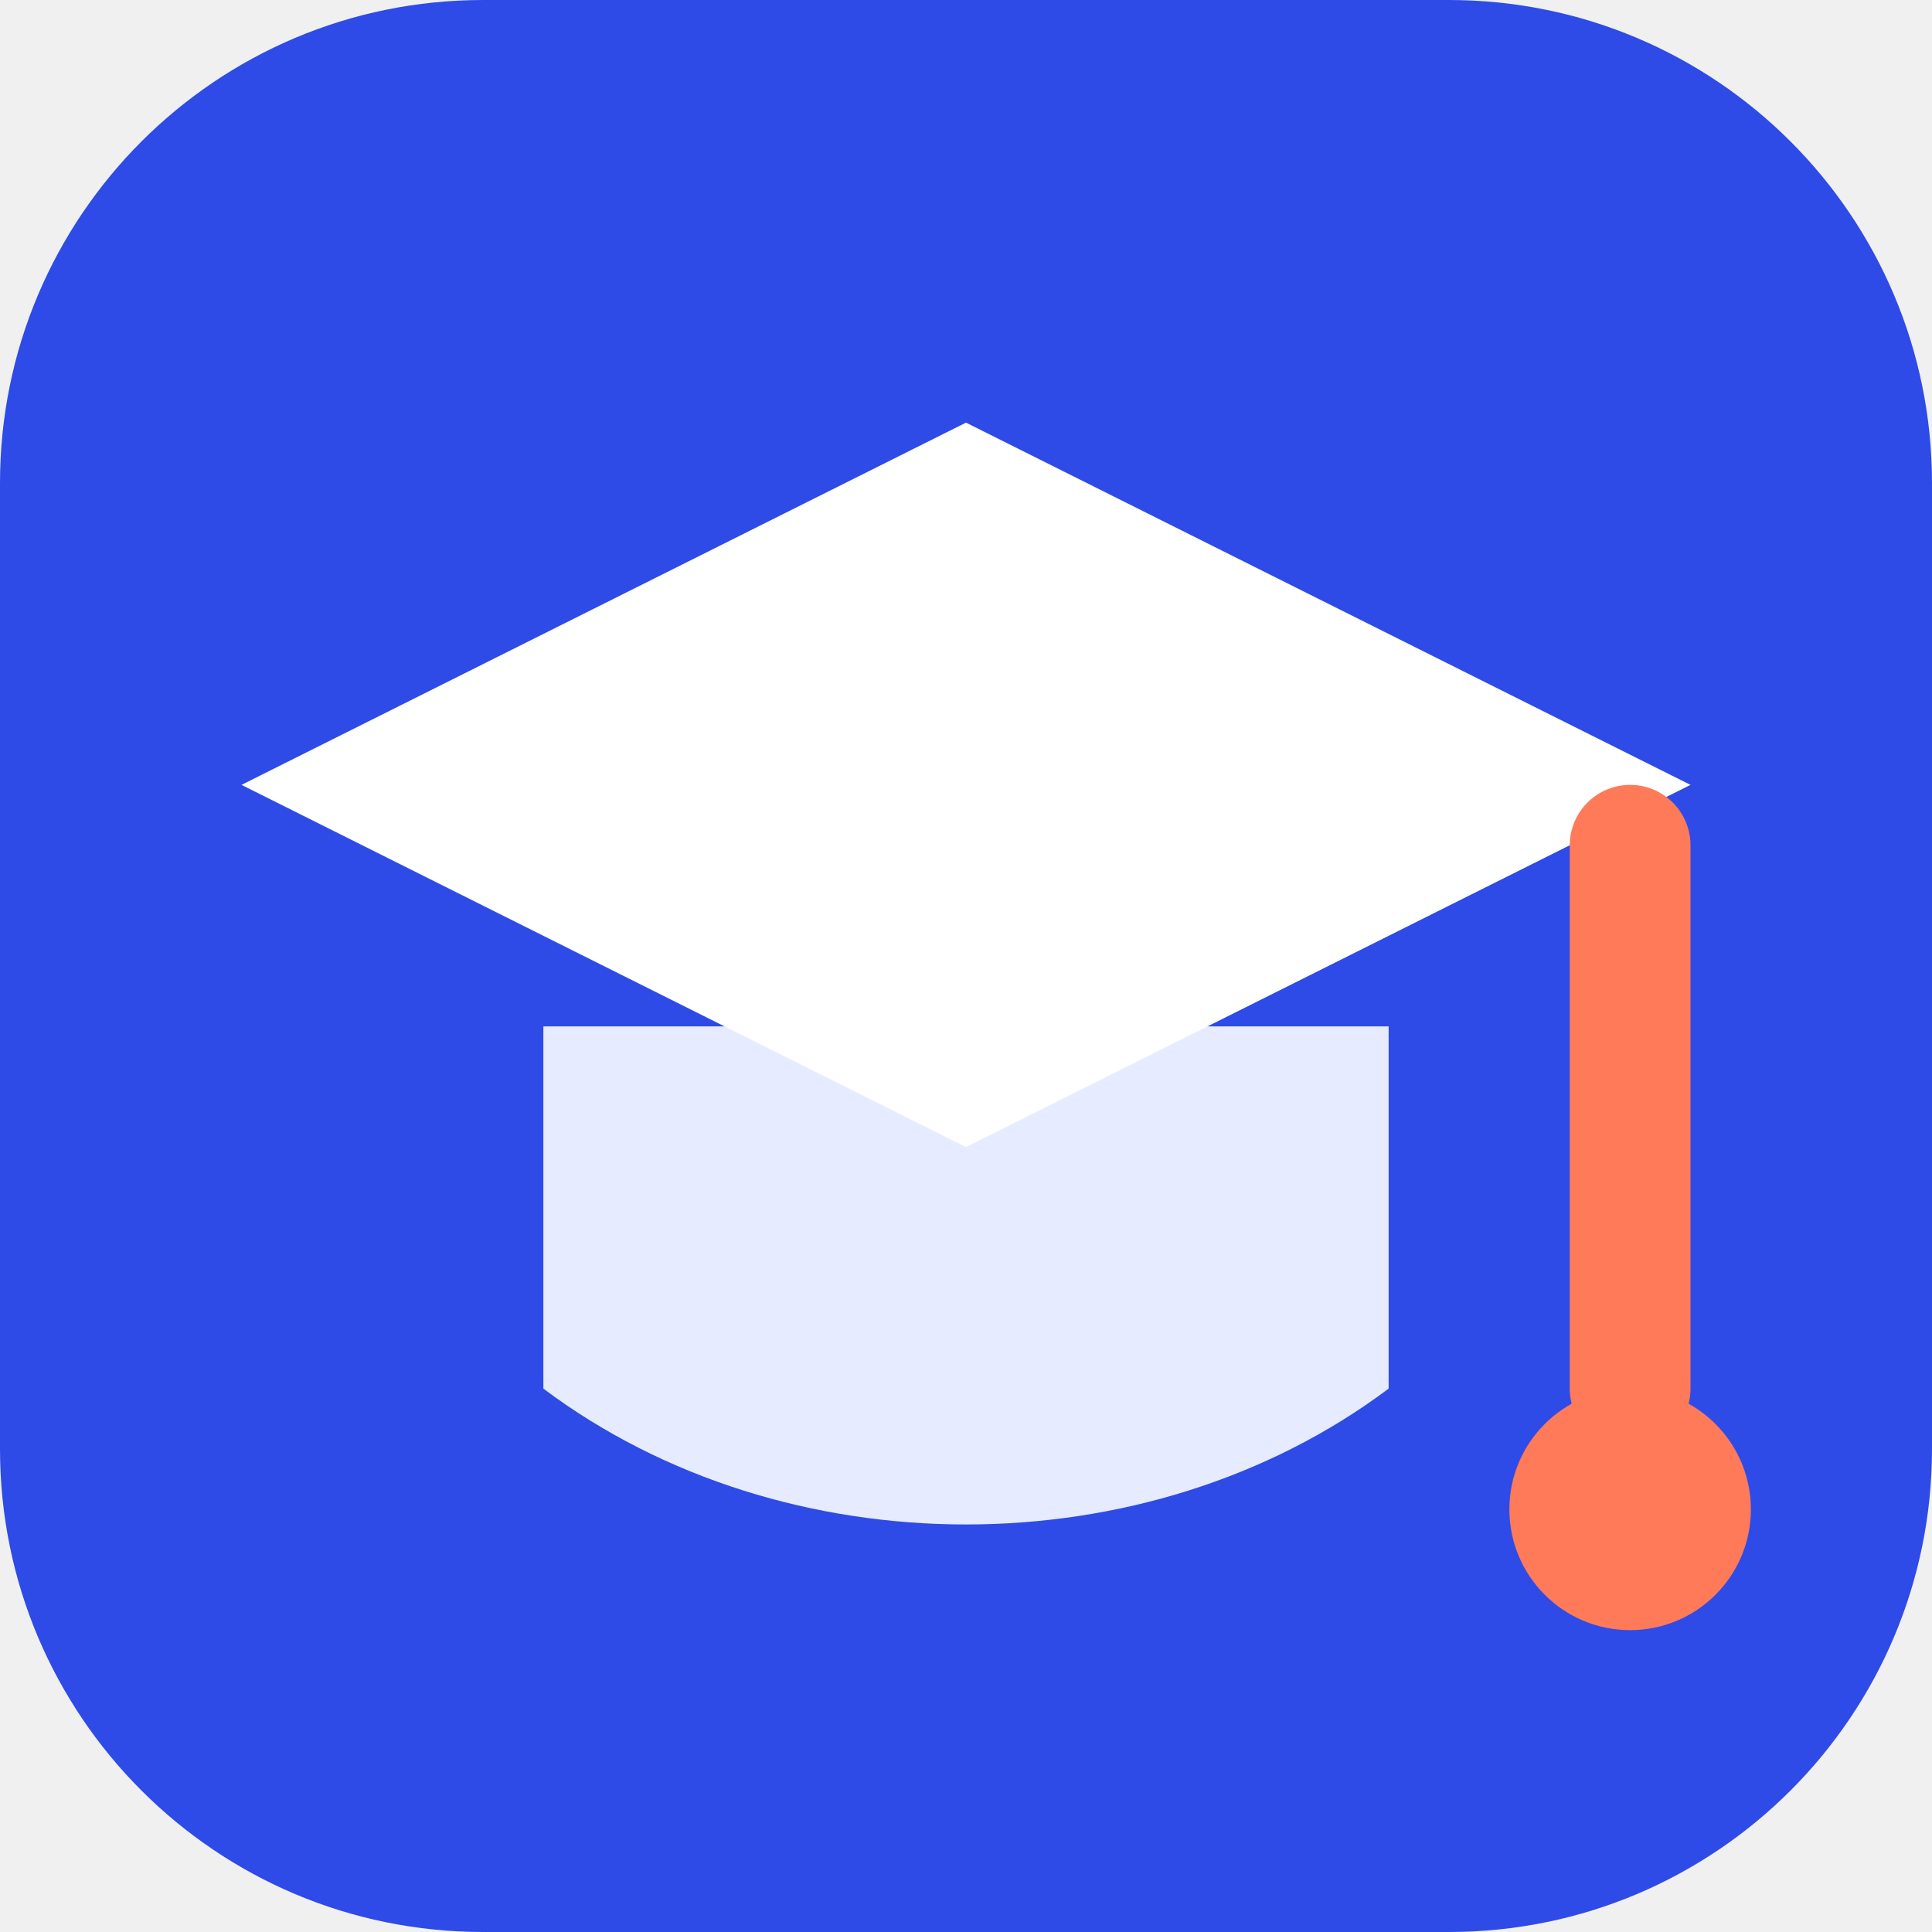
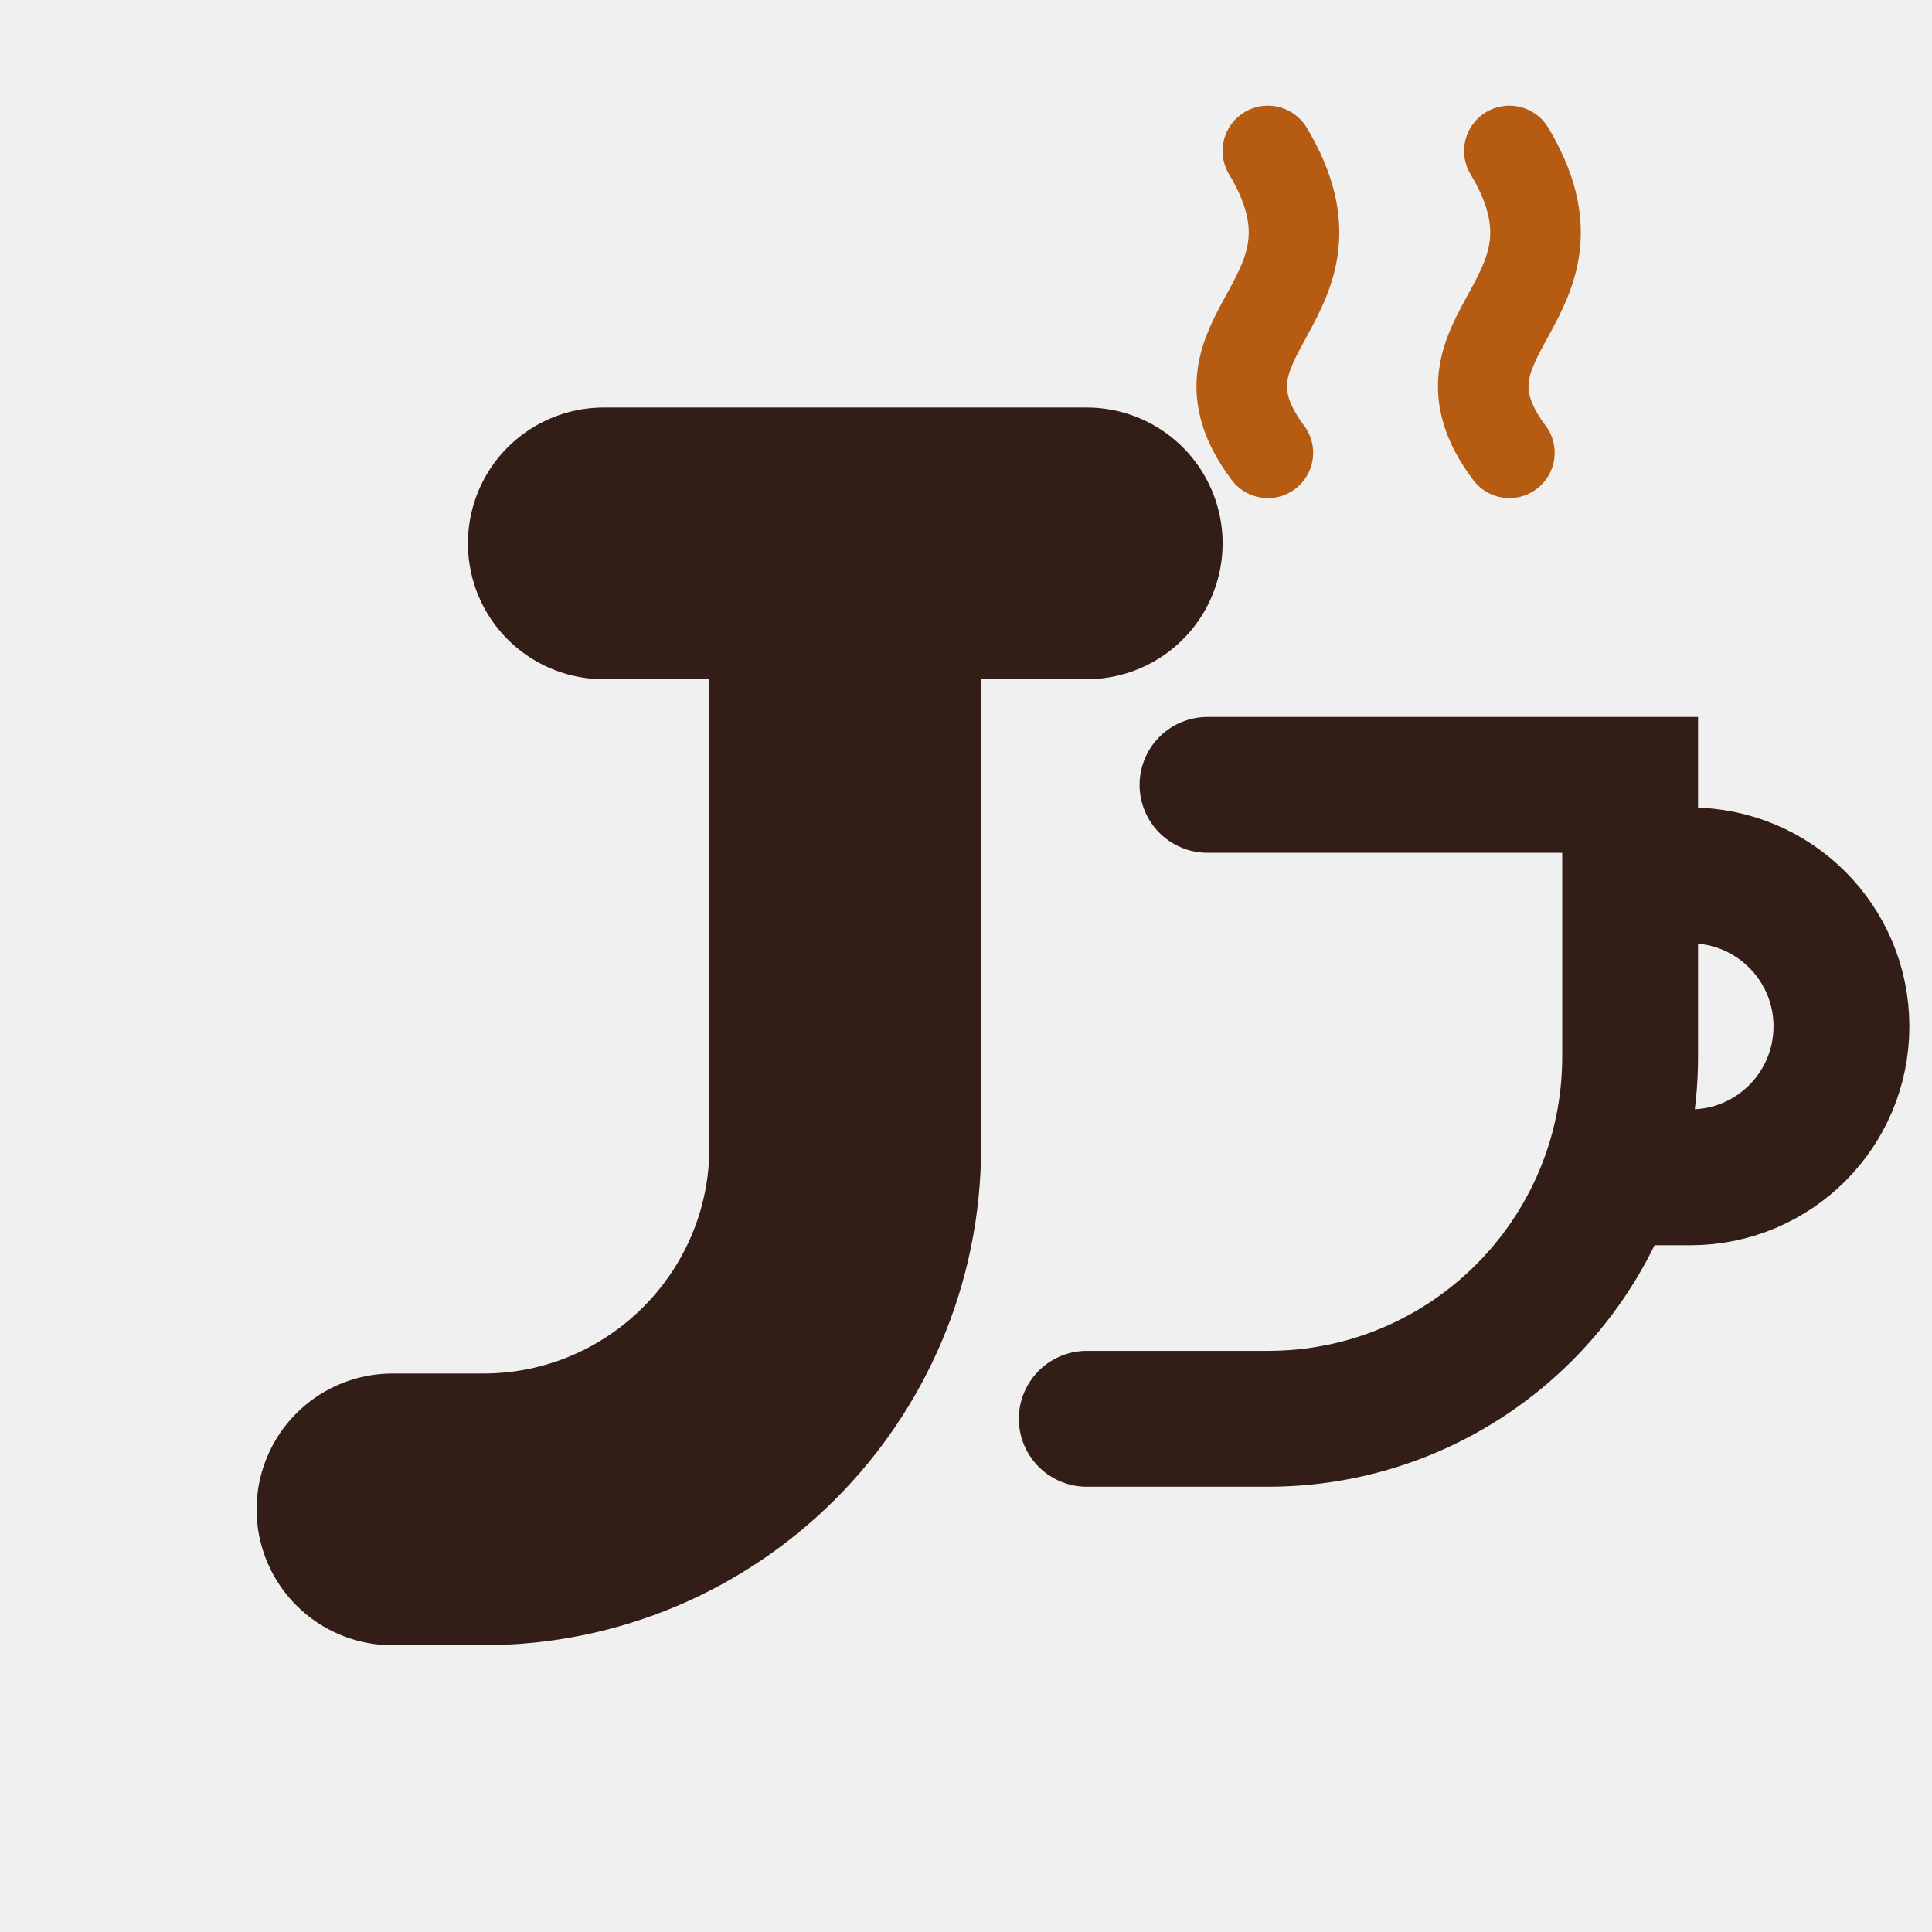
- <svg xmlns="http://www.w3.org/2000/svg" viewBox="0 0 32 32">
-   <rect width="32" height="32" rx="8" fill="#2E4BE8" />
-   <path d="M9 17v6c4 3 10 3 14 0v-6" fill="#E6EBFF" />
-   <path d="m4 13 12-6 12 6-12 6Z" fill="#fff" />
-   <path d="M27 14v9" fill="none" stroke="#FF7A59" stroke-width="2" stroke-linecap="round" />
-   <circle cx="27" cy="25" r="2" fill="#FF7A59" />
+ <svg xmlns="http://www.w3.org/2000/svg" viewBox="0 0 64 64" fill="none">
+   <style>.a{stroke:#B65C12}.i{stroke:#321D17}@media(prefers-color-scheme:dark){.a{stroke:#FF982F}.i{stroke:#FFF8F0}}</style>
+   <path class="a" d="M42 15c-3-4 3-5 0-10M50 15c-3-4 3-5 0-10" stroke-width="3" stroke-linecap="round" />
+   <path class="i" d="M28 22v16a12 12 0 0 1-12 12h-3M20 18h16" stroke-width="9" stroke-linecap="round" />
+   <path class="i" d="M40 26h14v9a12 12 0 0 1-12 12h-6M54 29h2a5 5 0 0 1 0 10h-2" stroke-width="4.5" stroke-linecap="round" />
</svg>
